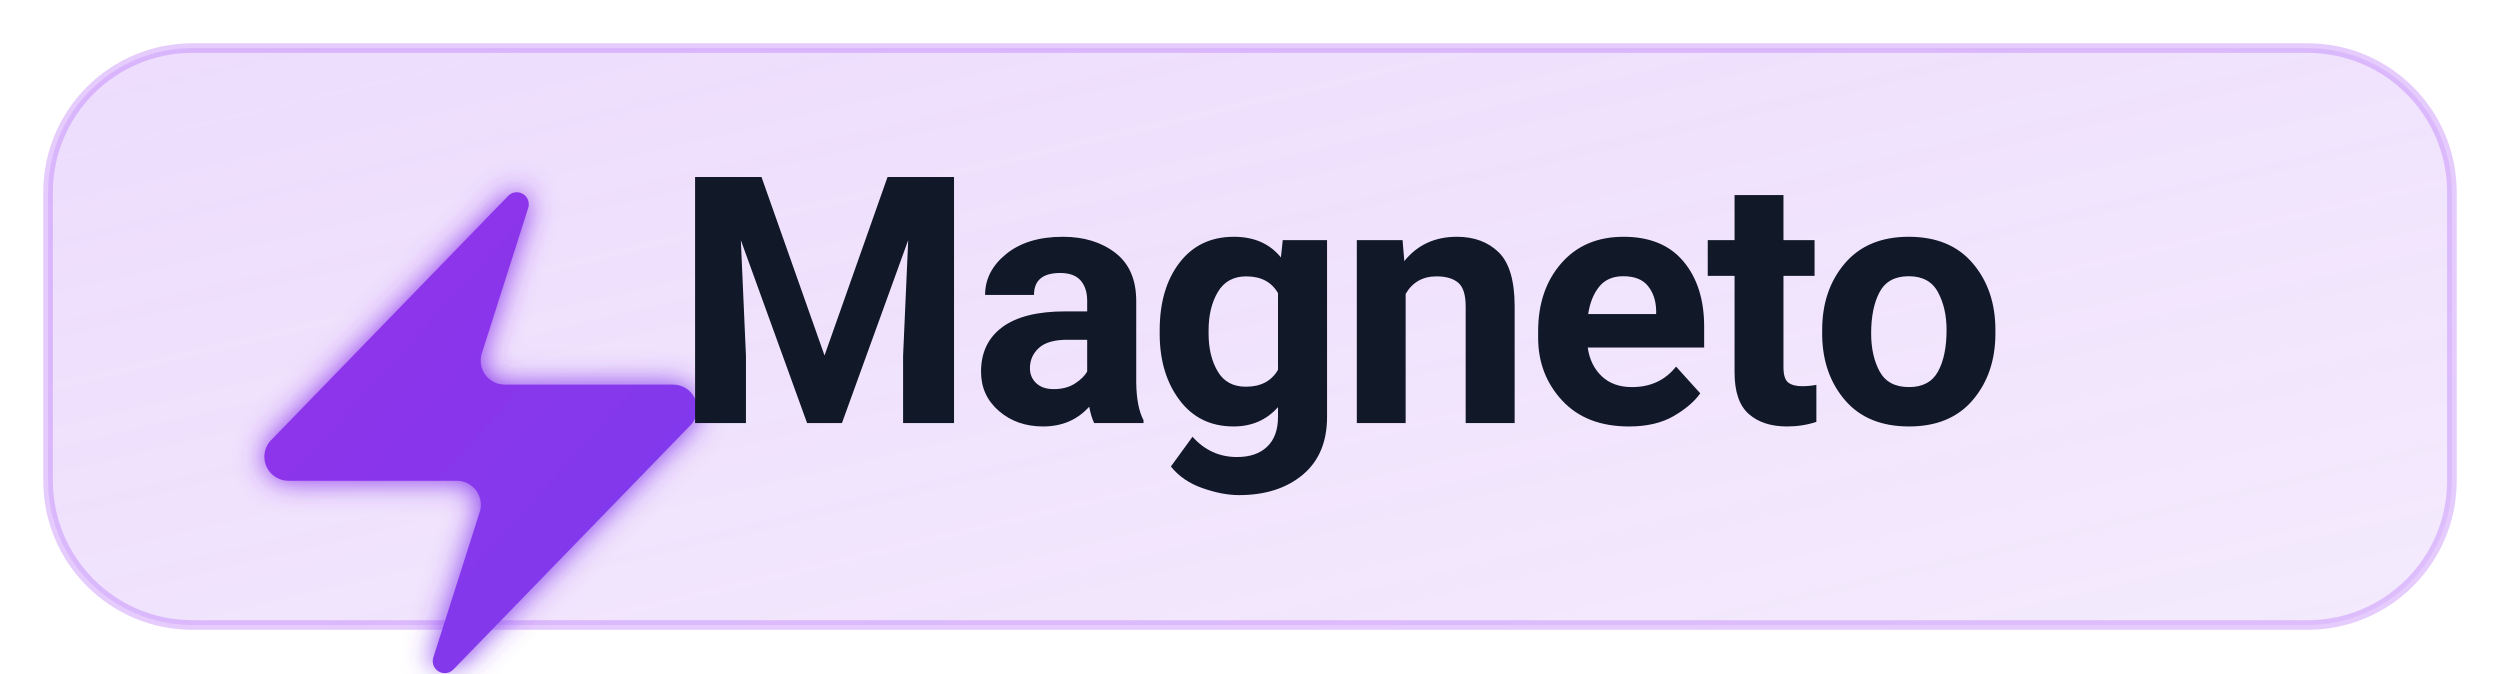
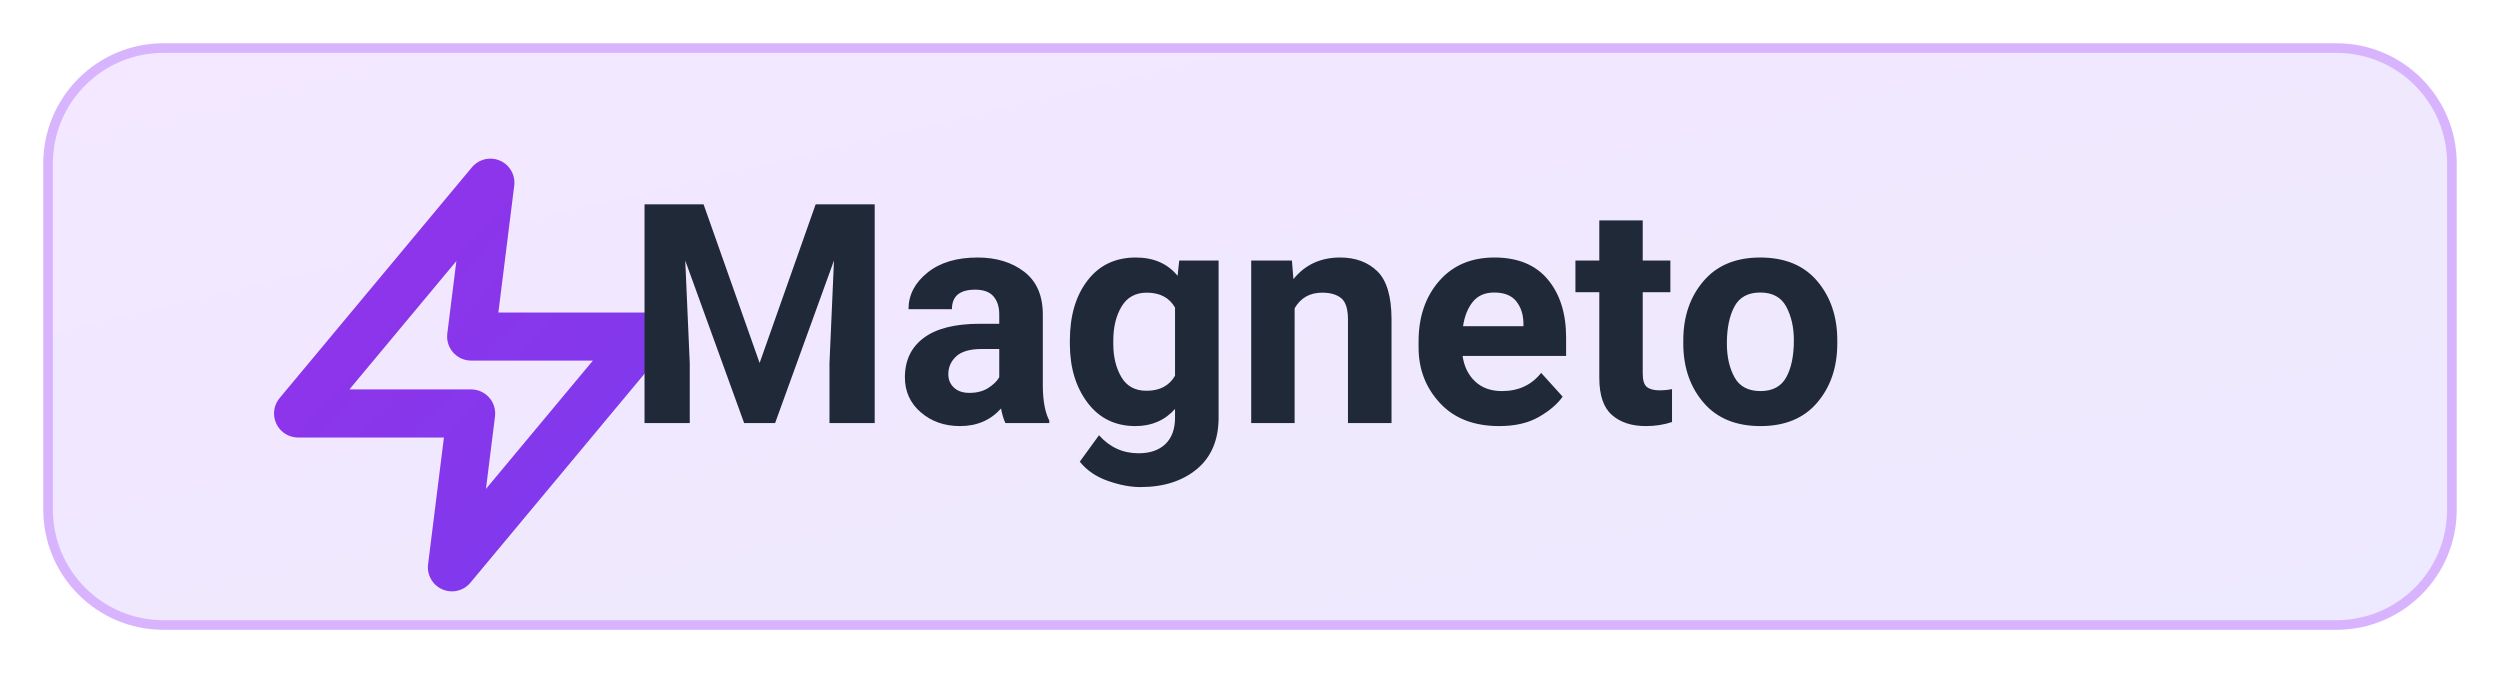
<svg xmlns="http://www.w3.org/2000/svg" viewBox="0 0 520 140" width="520" height="140">
  <defs>
-     <linearGradient id="bgGradient" x1="0%" y1="0%" x2="100%" y2="100%">
-       <stop offset="0%" style="stop-color:#a855f7;stop-opacity:0.2" />
-       <stop offset="100%" style="stop-color:#9333ea;stop-opacity:0.1" />
+     <linearGradient id="bg" x1="0%" y1="0%" x2="100%" y2="100%">
+       <stop offset="0%" style="stop-color:#f3e8ff" />
+       <stop offset="100%" style="stop-color:#ede9fe" />
    </linearGradient>
-     <linearGradient id="zapGradient" x1="0%" y1="0%" x2="100%" y2="100%">
+     <linearGradient id="zap" x1="0%" y1="0%" x2="100%" y2="100%">
      <stop offset="0%" style="stop-color:#9333ea" />
      <stop offset="100%" style="stop-color:#7c3aed" />
    </linearGradient>
-     <filter id="glow" x="-20%" y="-20%" width="140%" height="140%">
-       <feGaussianBlur stdDeviation="3" result="blur" />
-       <feMerge>
-         <feMergeNode in="blur" />
-         <feMergeNode in="SourceGraphic" />
-       </feMerge>
-     </filter>
  </defs>
-   <rect x="10" y="10" width="500" height="120" rx="30" ry="30" fill="url(#bgGradient)" stroke="#a855f7" stroke-width="2" stroke-opacity="0.3" />
-   <g transform="translate(40, 30)" filter="url(#glow)">
-     <path d="M4 14a1 1 0 0 1-.78-1.63l9.9-10.2a.5.5 0 0 1 .86.46l-1.92 6.02A1 1 0 0 0 13 10h7a1 1 0 0 1 .78 1.63l-9.9 10.2a.5.5 0 0 1-.86-.46l1.92-6.02A1 1 0 0 0 11 14z" fill="url(#zapGradient)" transform="scale(5)" />
+   <rect x="10" y="10" width="500" height="120" rx="24" ry="24" fill="url(#bg)" stroke="#d8b4fe" stroke-width="2" />
+   <g transform="translate(50, 30)">
+     <path d="M13 2L3 14h9l-1 8 10-12h-9l1-8z" fill="none" stroke="url(#zap)" stroke-width="2.5" stroke-linecap="round" stroke-linejoin="round" transform="scale(4)" />
  </g>
-   <text x="140" y="88" font-family="-apple-system, BlinkMacSystemFont, 'Segoe UI', Roboto, 'Helvetica Neue', Arial, sans-serif" font-weight="700" font-size="72" fill="#111827" letter-spacing="-0.02em">
+   <text x="130" y="88" font-family="-apple-system, BlinkMacSystemFont, 'Segoe UI', Roboto, sans-serif" font-weight="700" font-size="64" fill="#1f2937">
    Magneto
  </text>
</svg>
